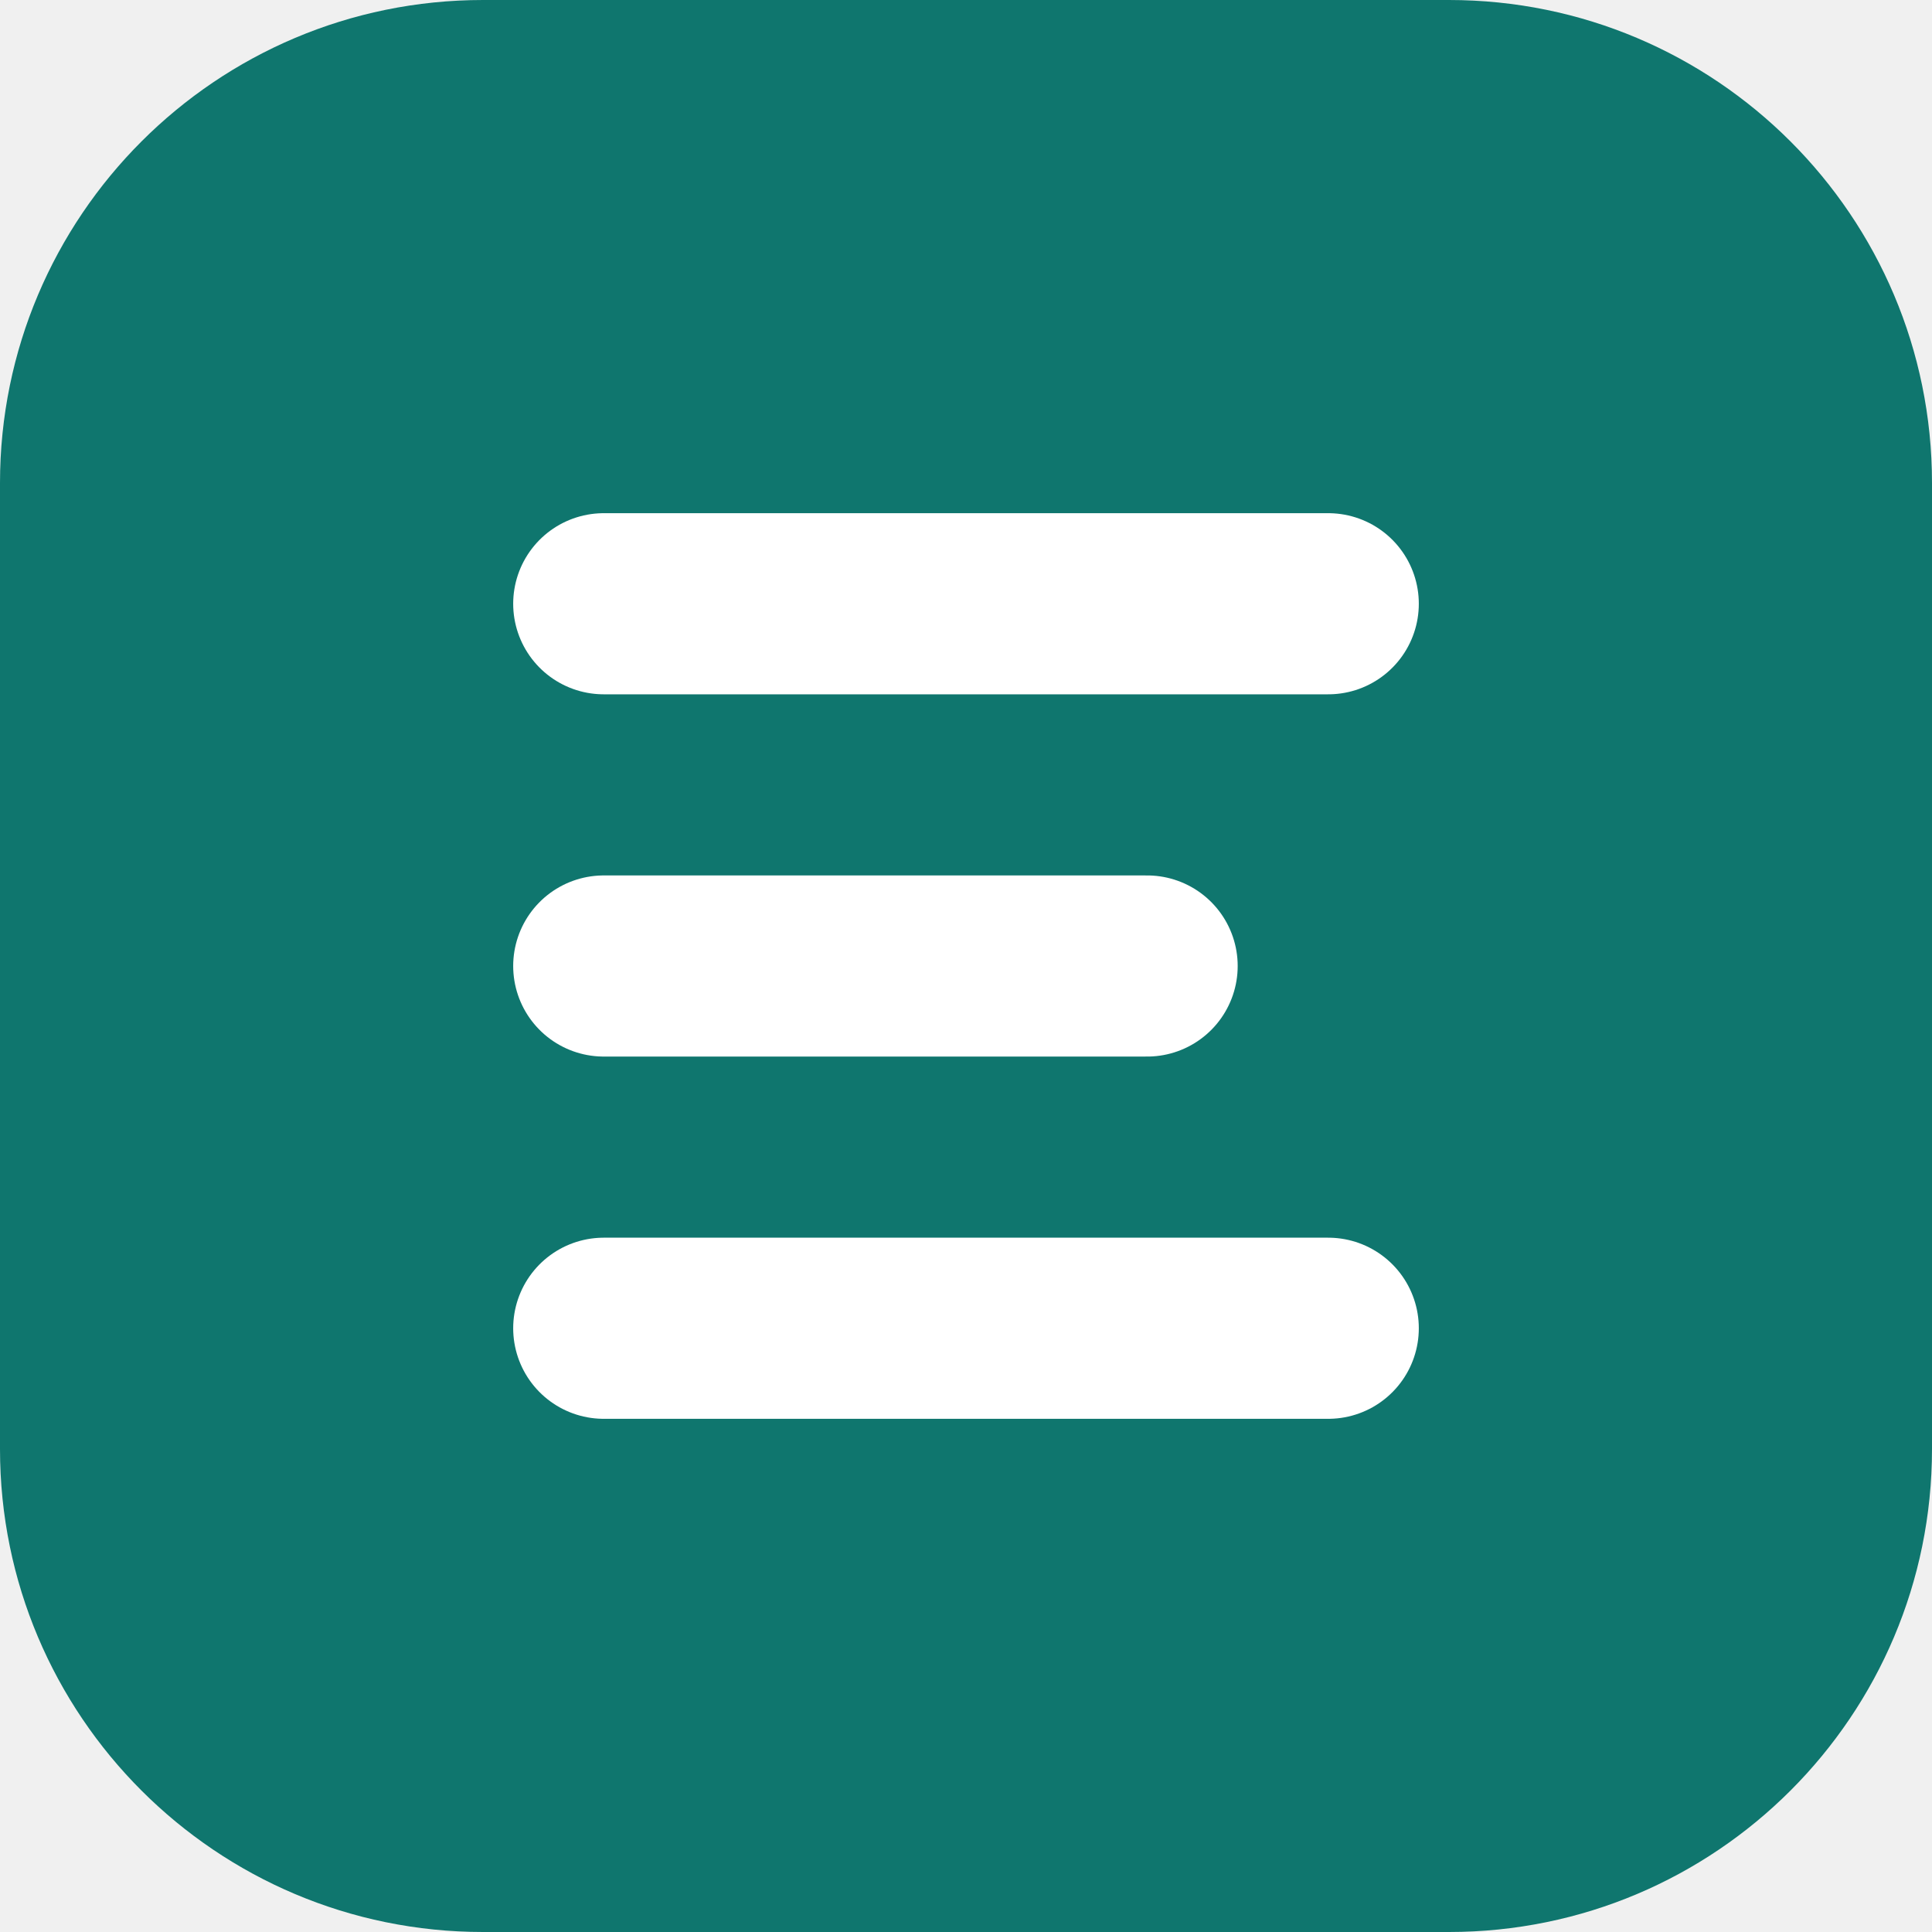
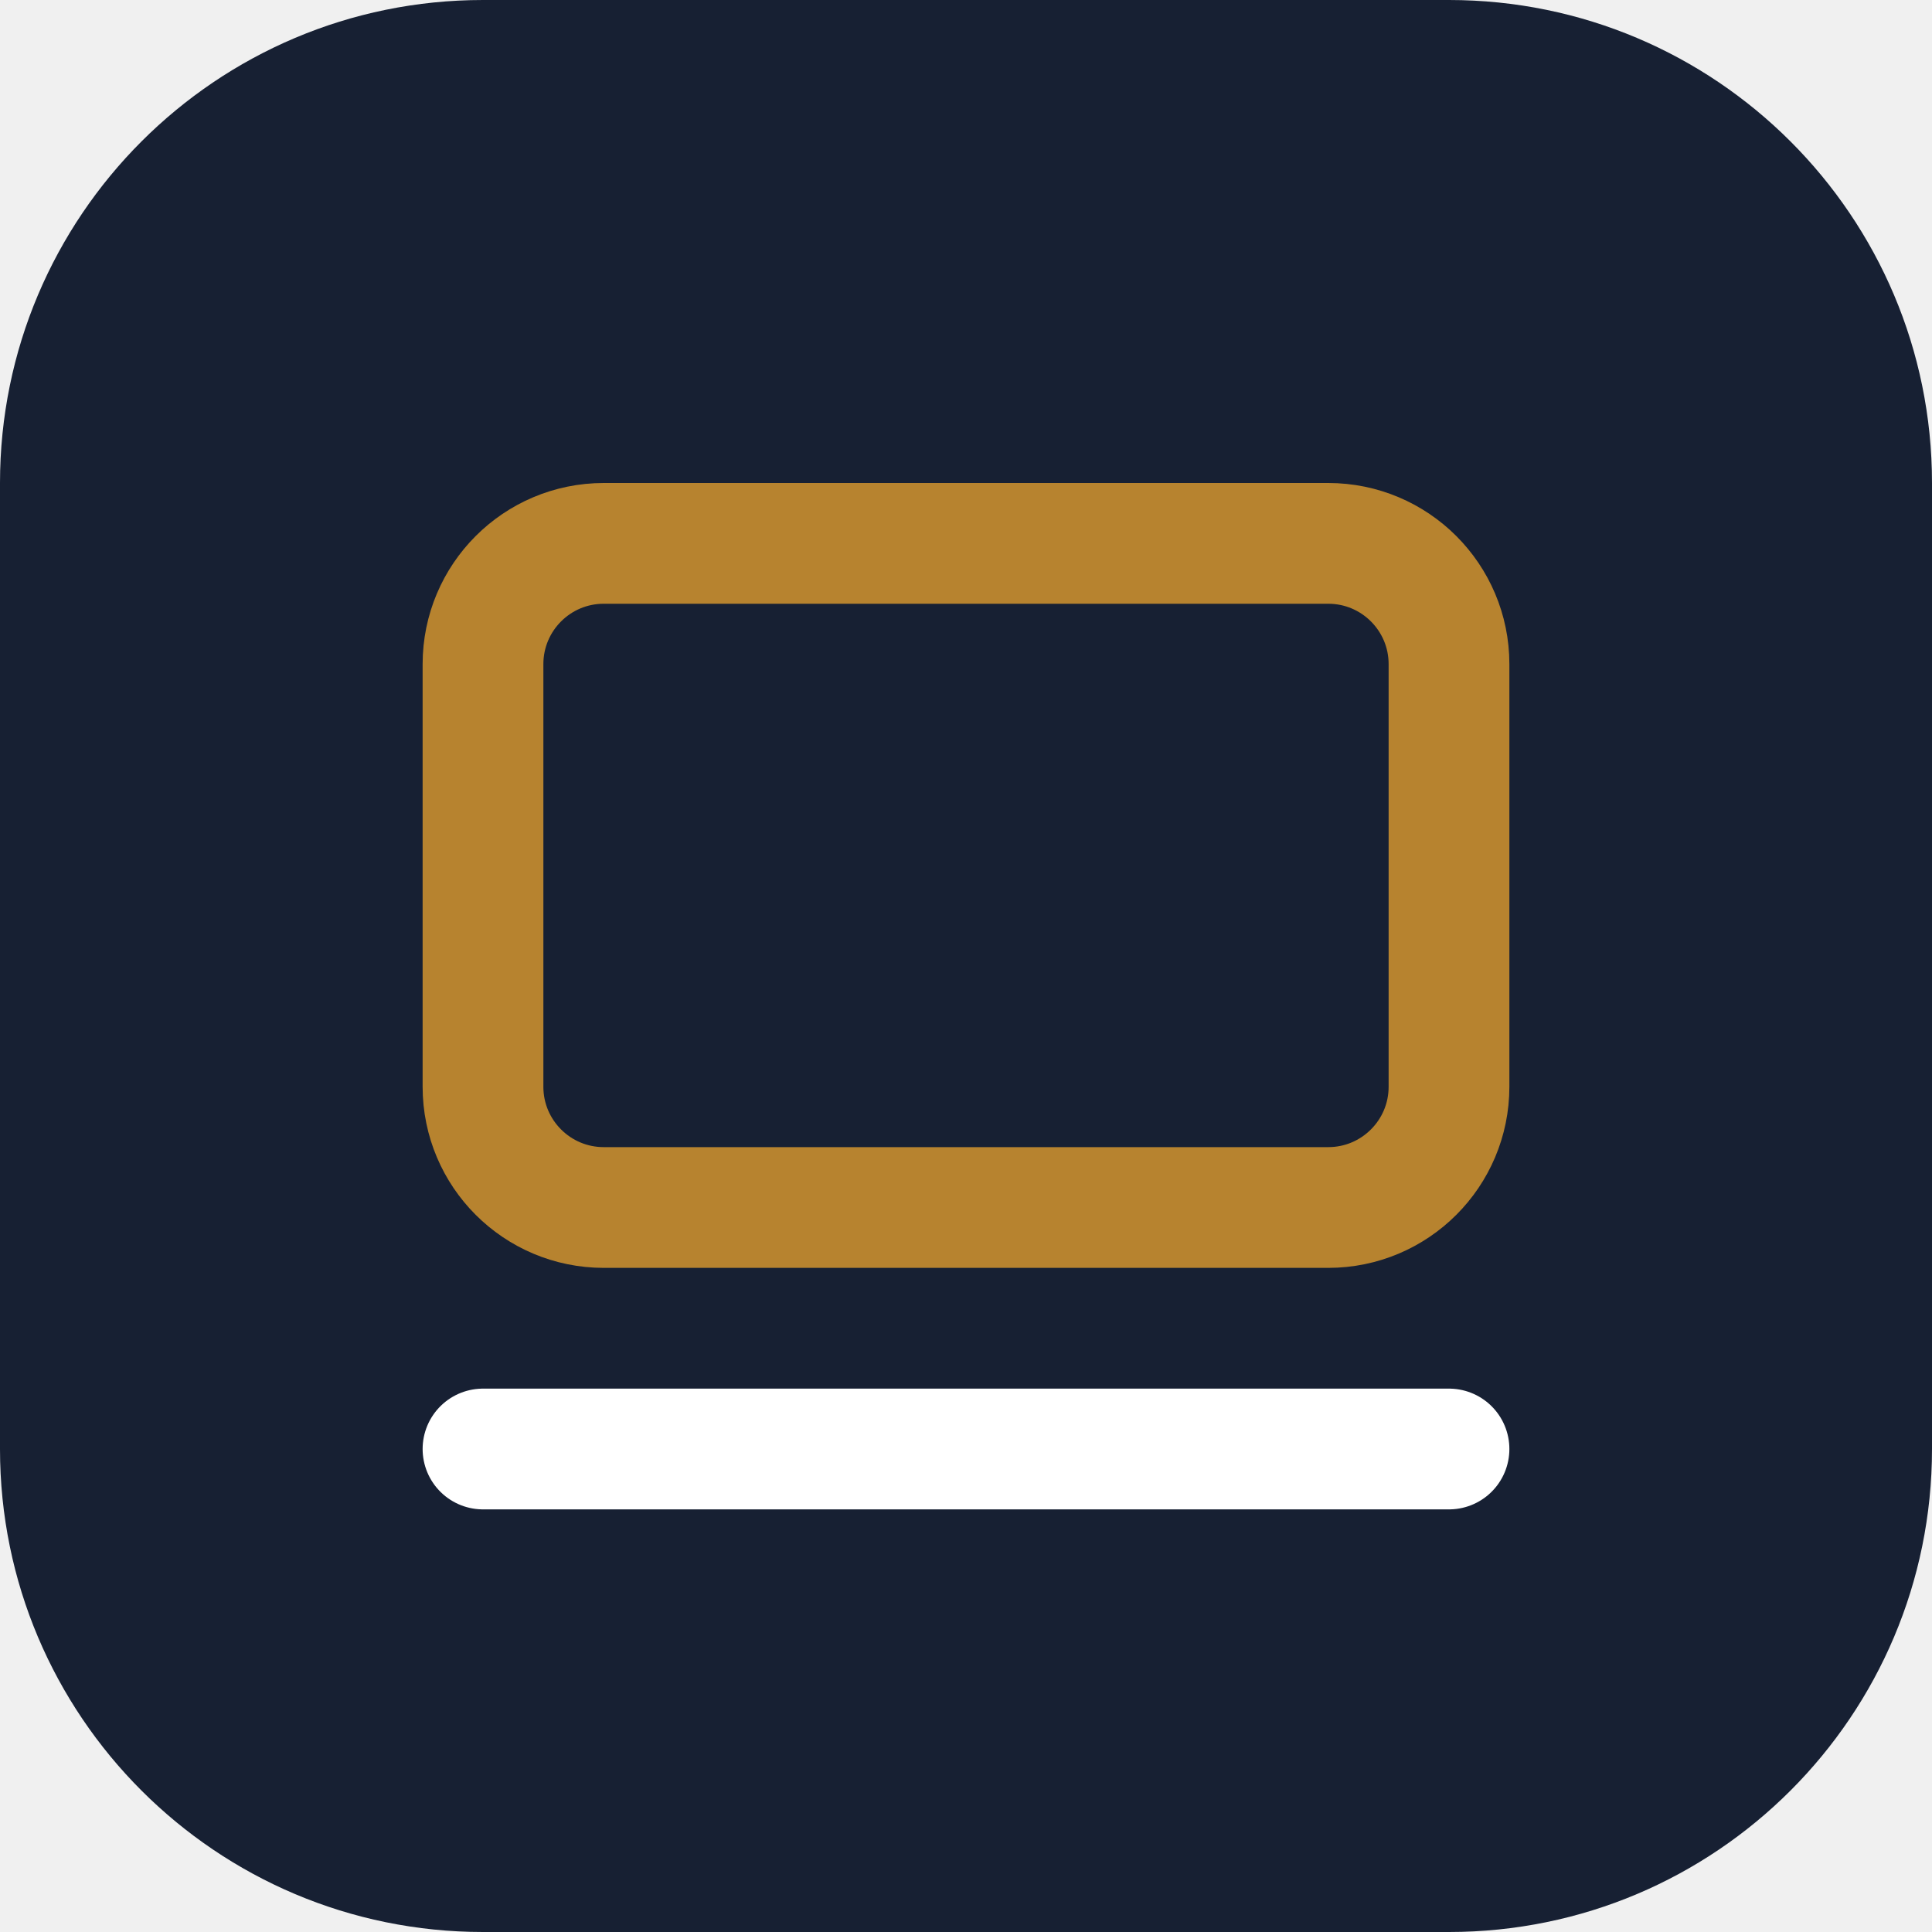
<svg xmlns="http://www.w3.org/2000/svg" viewBox="0 0 32 32">
-   <rect width="32" height="32" rx="8" fill="#0f766e" />
-   <path d="M10 10h12M10 16h9M10 22h12" stroke="#fff" stroke-width="3" stroke-linecap="round" />
+   <rect width="32" height="32" rx="8" fill="#172033" />
+   <rect x="8" y="9" width="16" height="11" rx="2" fill="none" stroke="#b7832f" stroke-width="2" />
+   <path d="M8 24h16" stroke="#fff" stroke-width="2" stroke-linecap="round" />
</svg>
